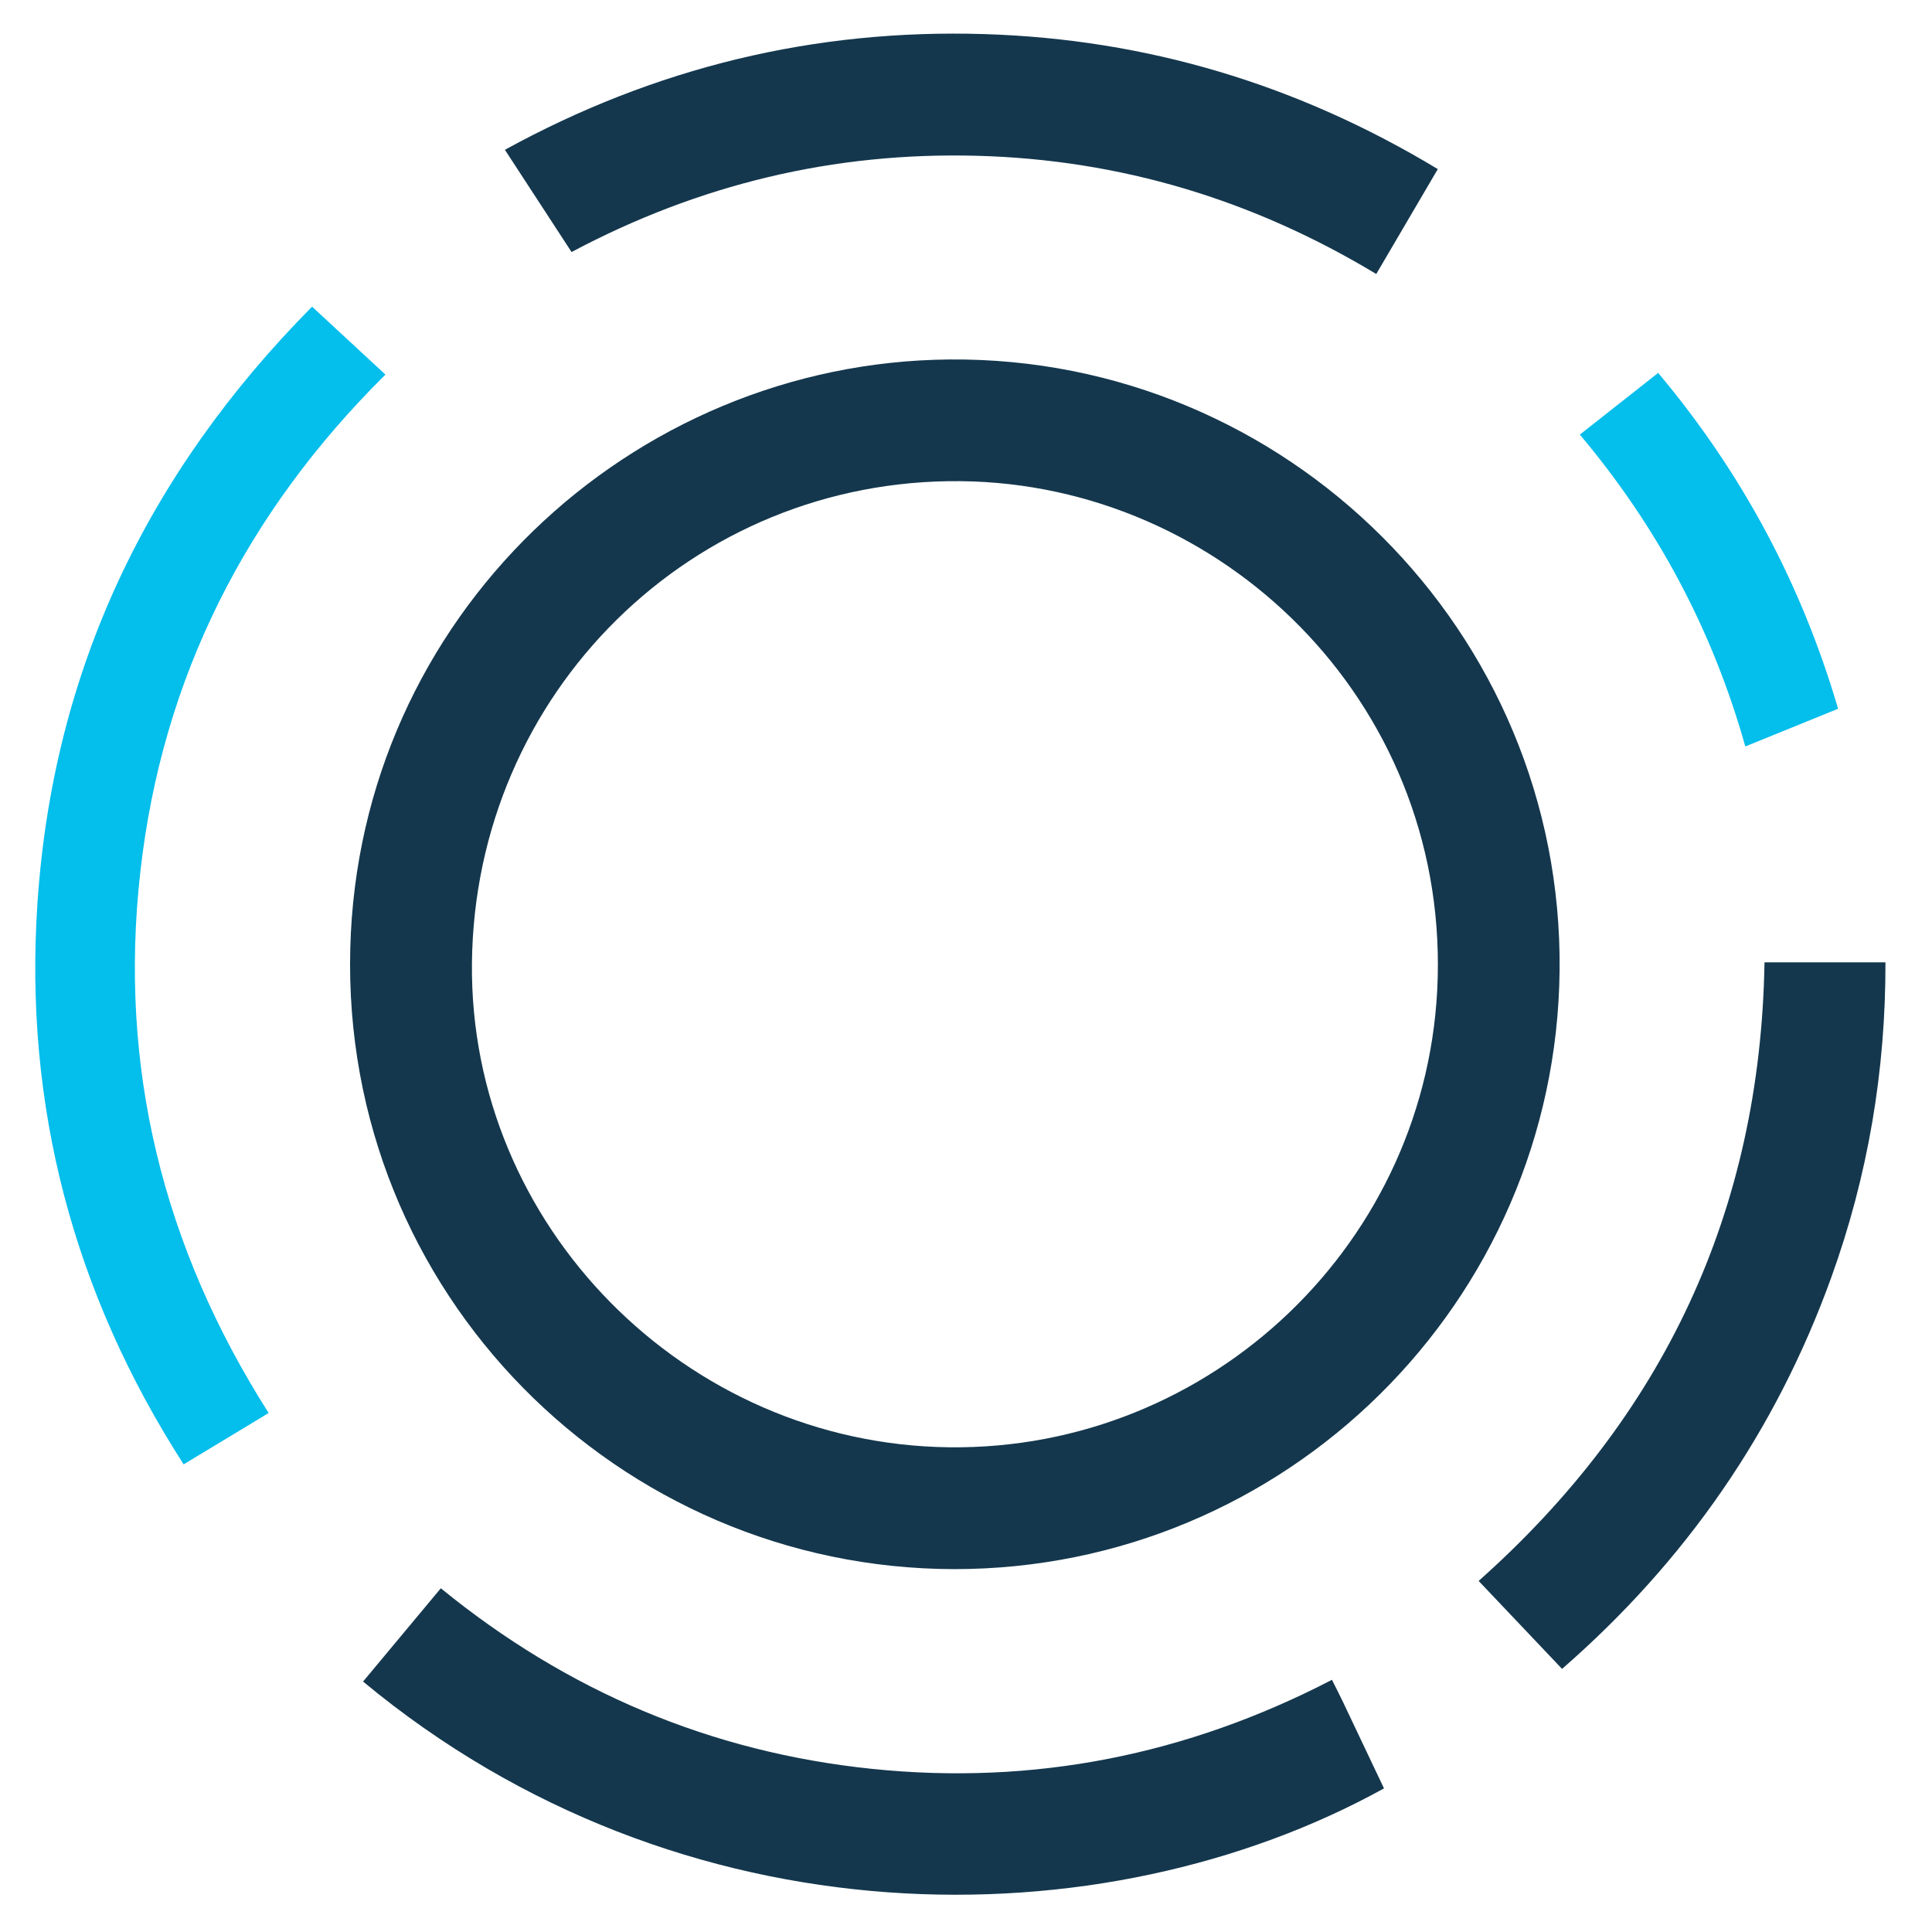
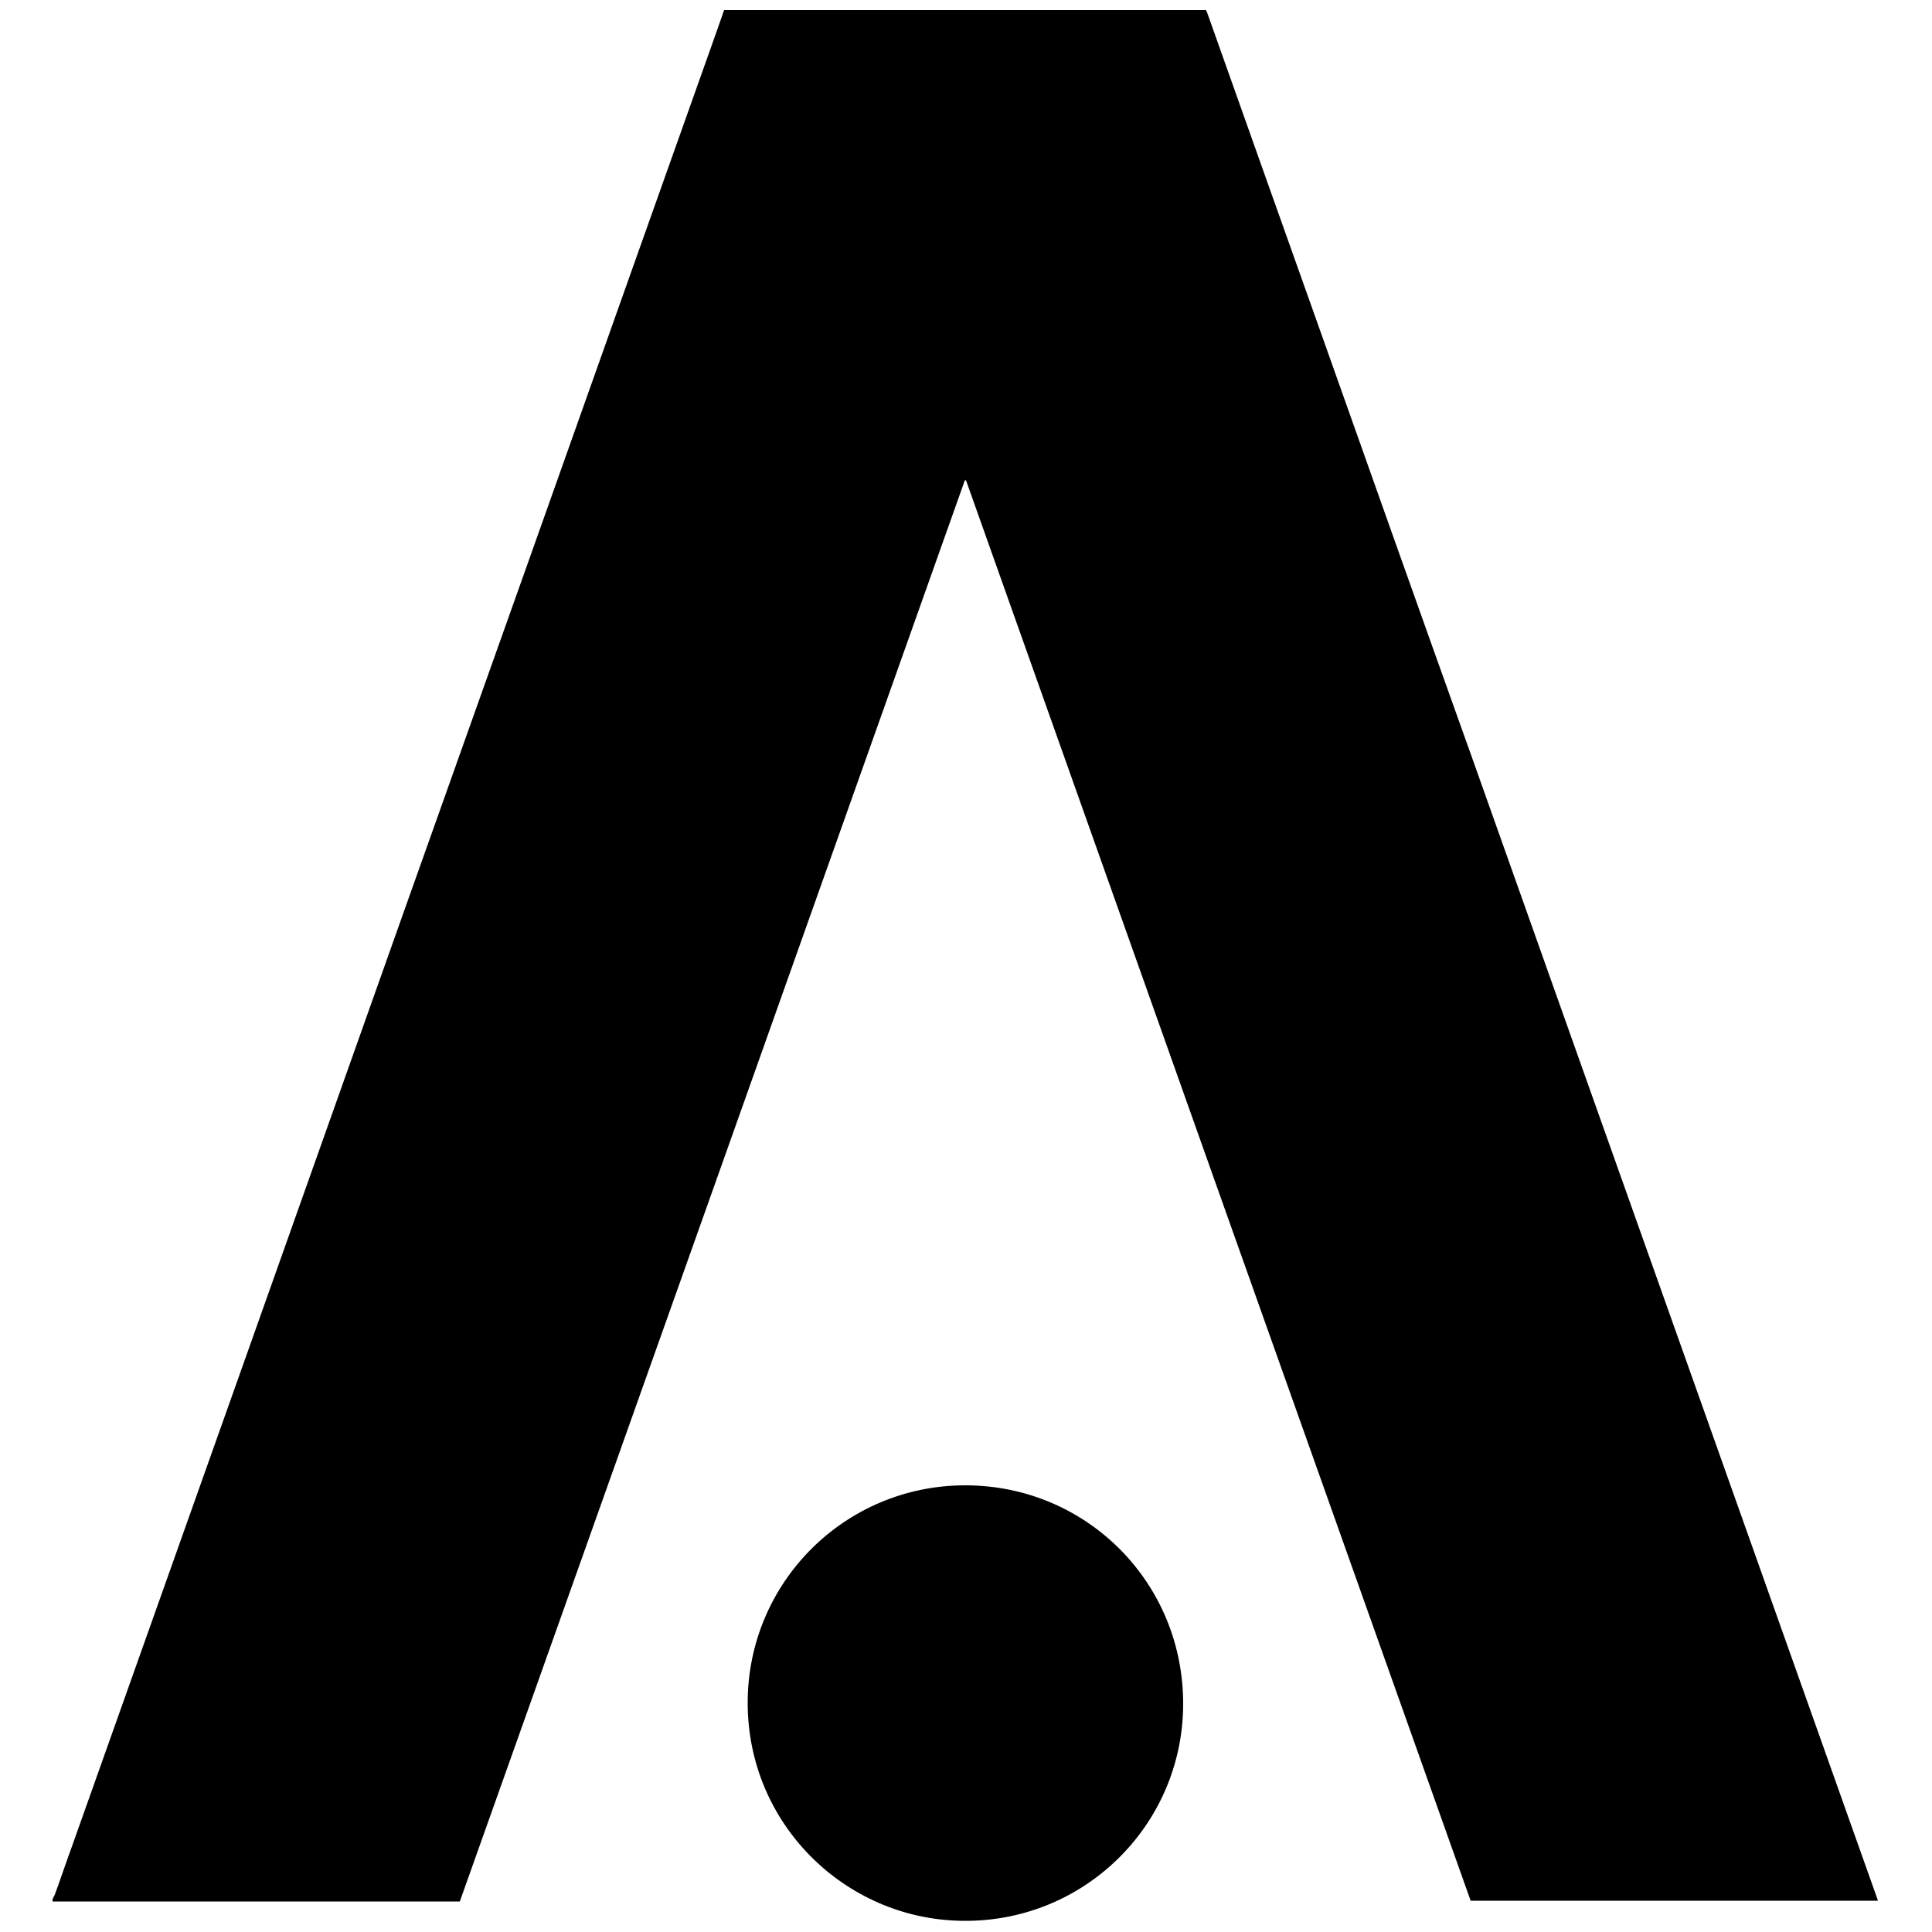
- <svg xmlns="http://www.w3.org/2000/svg" version="1.1" id="Layer_1" x="0px" y="0px" viewBox="0 0 2000 2000" style="enable-background:new 0 0 2000 2000;" xml:space="preserve">
-   <g>
-     <path style="fill:#14374D;" d="M987.827,1624.359c-347.979-0.51-634.263-286.304-625.228-642.39   c8.71-343.291,290.303-607.085,620.371-609.848c348.245-2.914,635.25,281.35,631.52,632.685   C1610.846,1348.007,1331.098,1624.419,987.827,1624.359z M488.549,996.964c-2.81,271.663,220.499,497.957,493.97,501.257   c271.471,3.276,498.446-212.903,505.79-485.833c7.731-287.324-223.478-511.435-493.725-514.286   C716.668,495.17,491.442,717.183,488.549,996.964z" />
-     <path style="fill:#14374D;" d="M1378.837,1738.937c3.794,7.589,7.441,14.595,10.835,21.721   c14.398,30.227,28.721,60.49,43.041,90.677c-291.207,160.809-727.5,162.799-1056.871-110.598   c26.489-31.774,52.978-63.549,80.494-96.555c130.473,106.455,279.023,169.641,446.163,186.924   C1070.06,1848.433,1228.66,1816.809,1378.837,1738.937z" />
-     <path style="fill:#04BEEC;" d="M323.059,317.447c26.375,24.424,50.626,46.881,75.943,70.325   C255.104,530.315,167.805,701.309,145.207,903.04c-22.55,201.305,23.18,387.325,132.893,559.697   c-28.761,17.375-57.603,34.798-87.997,53.159C75.879,1338.289,24.82,1144.726,38.743,935.279   C54.756,694.397,152.281,489.926,323.059,317.447z" />
-     <path style="fill:#14374D;" d="M1488.405,175.043c-21.792,37.15-42.535,72.511-63.708,108.607   c-127.647-76.941-264.926-118.373-413.165-122.375c-148.278-4.004-287.766,29.4-419.854,99.629   c-22.89-35.105-45.677-70.053-69.006-105.832C677.805,69.94,843.227,29.769,1019.3,35.299   C1187.288,40.576,1343.27,87.433,1488.405,175.043z" />
-     <path style="fill:#14374D;" d="M1617.04,1727.629c-29.114-30.698-57.669-60.807-86.354-91.053   c191.83-170.718,291.601-383.252,295.922-640.364c41.365,0,82.454,0,125.203,0c0.281,112.065-18.073,220.918-56.111,326.281   C1838.293,1481.507,1745.07,1616.057,1617.04,1727.629z" />
-     <path style="fill:#04BEEC;" d="M1902.782,733.703c-32.468,13.198-63.713,25.899-96.048,39.043   c-33.886-120.462-90.952-227.375-171.287-322.836c27.5-21.666,53.765-42.36,81.073-63.875   C1802.891,488.925,1864.807,604.264,1902.782,733.703z" />
-   </g>
+ <svg xmlns="http://www.w3.org/2000/svg" version="1.1" id="AION" x="0px" y="0px" viewBox="0 0 500 500" style="enable-background:new 0 0 500 500;" xml:space="preserve">
+   <path d="M187.4,2.6c41.6,0,83.2,0,124.7,0c0.2,0.4,0.4,0.8,0.5,1.2c9.3,26.3,18.7,52.6,28,78.8c13.4,37.8,26.8,75.6,40.3,113.3  c19.7,55.5,39.4,111,59.1,166.4c15,42.3,30.1,84.7,45.1,127c0.3,0.8,0.6,1.7,0.9,2.6c-35.2,0-70.3,0-105.4,0  C337.1,369.5,293.5,246.9,250,124.3c-0.1,0-0.2,0-0.3,0c-43.5,122.6-87.1,245.2-130.7,367.8c-0.7,0-1.2,0-1.8,0  c-15.3,0-30.6,0-45.8,0c-19.3,0-38.5,0-57.8,0c0-0.2,0-0.4,0-0.6c0.2-0.4,0.4-0.8,0.6-1.2c1.5-4.1,2.9-8.3,4.4-12.4  c14-39.5,28.1-79,42.1-118.5c14.6-41.2,29.3-82.5,43.9-123.7c11.1-31.3,22.3-62.6,33.4-93.9c15.4-43.4,30.8-86.8,46.2-130.1  C185.3,8.7,186.3,5.7,187.4,2.6z" />
+   <path d="M249.8,384.4c31.4,0,56.6,25.2,56.4,56.9c-0.2,31.3-26,56.5-57.6,55.8c-30-0.6-55.1-25.1-55.1-56.4  C193.5,409.5,218.7,384.4,249.8,384.4z" />
</svg>
